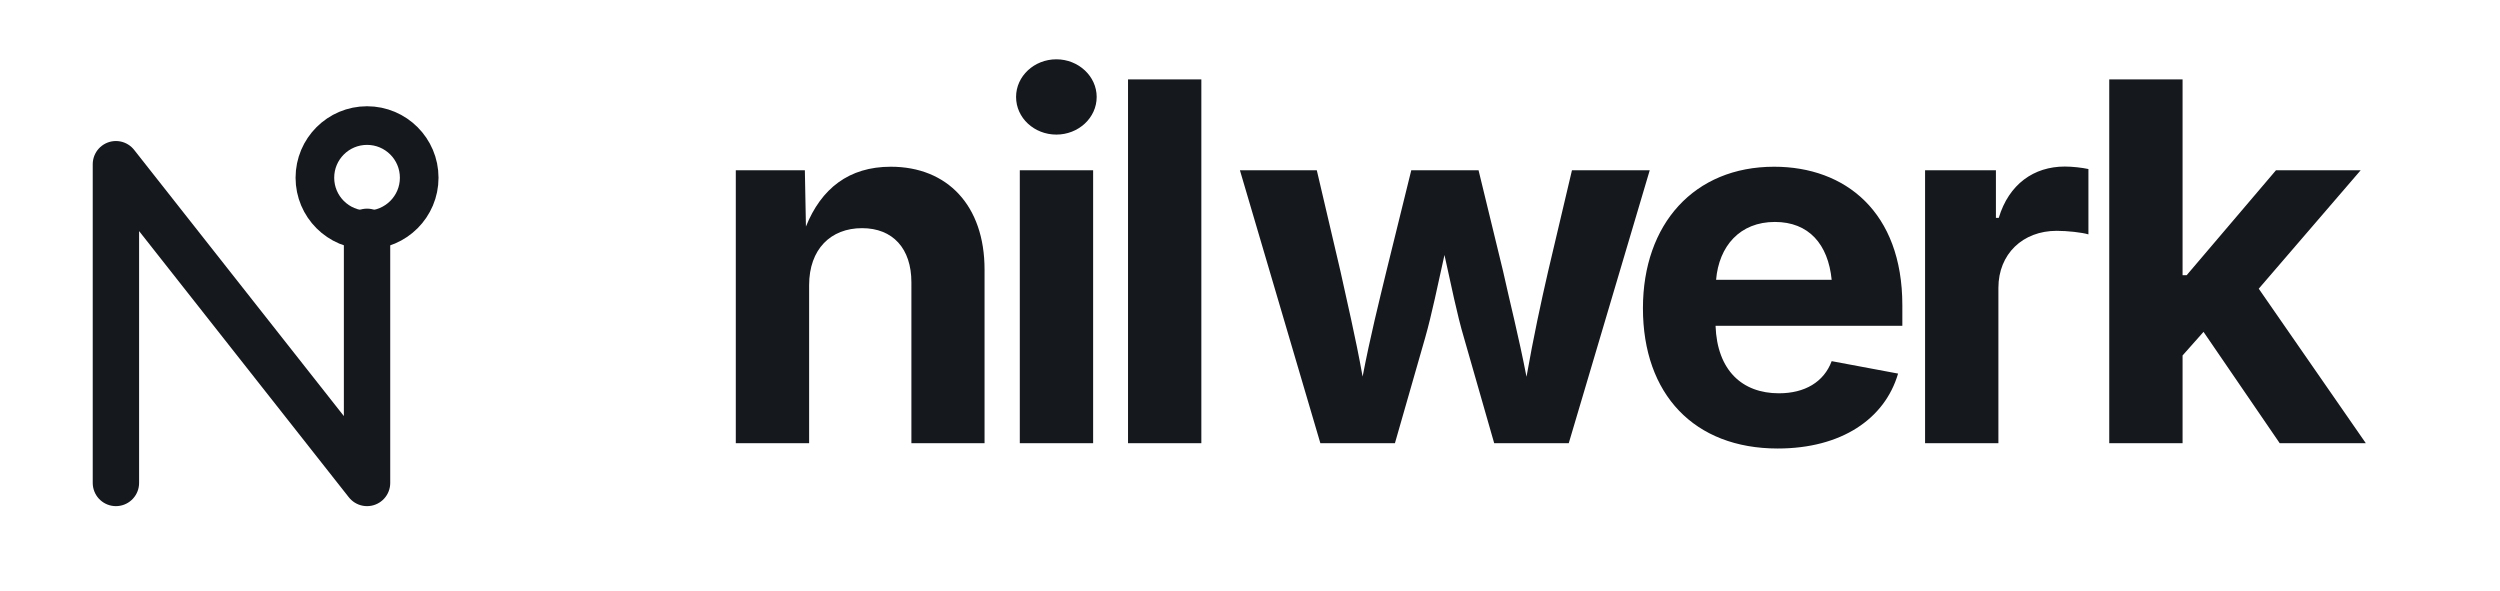
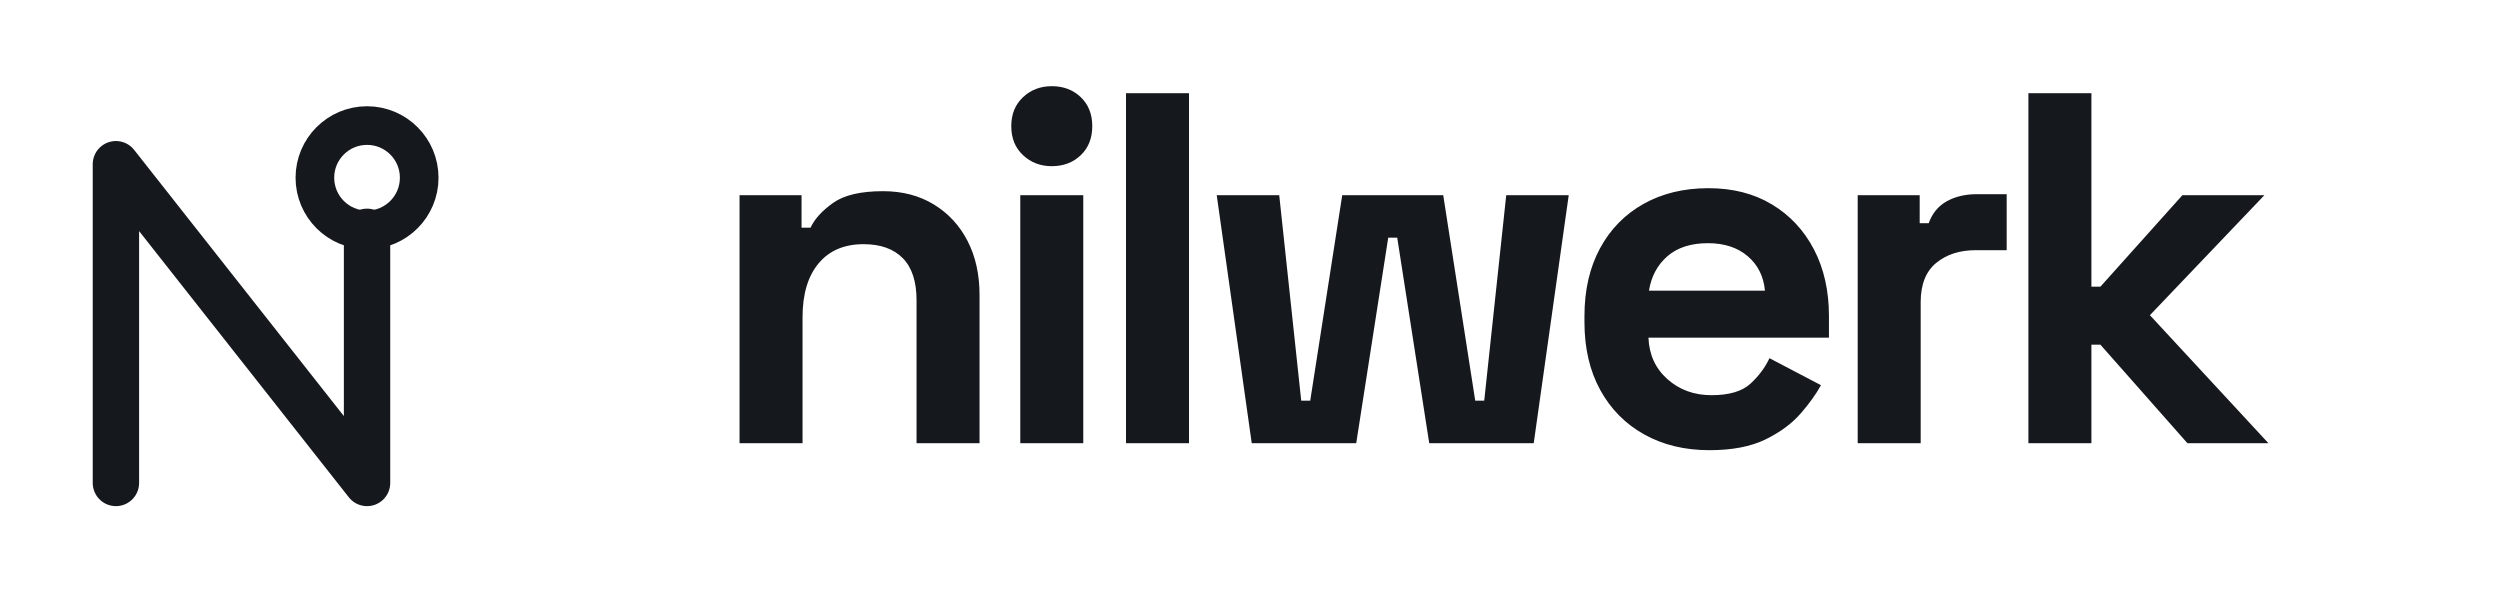
<svg xmlns="http://www.w3.org/2000/svg" width="220" height="52" viewBox="0 0 220 52" role="img" aria-label="nilwerk">
  <g transform="translate(0 0) scale(1.7)" fill="none" stroke-linecap="round" stroke-linejoin="round">
    <path d="M6 25V8.5L19 25V12" stroke="#15181d" stroke-width="2.4" />
    <circle cx="19" cy="9.2" r="2.7" stroke="#15181d" stroke-width="2" />
  </g>
-   <text x="62" y="39" font-family="'Space Grotesk', Inter, sans-serif" font-weight="700" font-size="44" letter-spacing="-2.4" fill="#15181d">nil<tspan fill="#15181d">werk</tspan>
-   </text>
+   <path d="M65.08 39.0V17.176H70.536V20.036H71.328Q71.856 18.892 73.308 17.858Q74.76 16.824 77.708 16.824Q80.26 16.824 82.174 17.99Q84.088 19.156 85.144 21.202Q86.2 23.248 86.2 25.976V39.0H80.656V26.416Q80.656 23.952 79.446 22.72Q78.236 21.488 75.992 21.488Q73.44 21.488 72.032 23.182Q70.624 24.876 70.624 27.912V39.0ZM89.784 39.0V17.176H95.328V39.0ZM92.556 14.624Q91.06 14.624 90.026 13.656Q88.992 12.688 88.992 11.104Q88.992 9.52 90.026 8.552Q91.06 7.584 92.556 7.584Q94.096 7.584 95.108 8.552Q96.12 9.52 96.12 11.104Q96.12 12.688 95.108 13.656Q94.096 14.624 92.556 14.624ZM99.088 39.0V8.2H104.632V39.0ZM110.152 39.0 107.072 17.176H112.572L114.508 35.26H115.3L118.116 17.176H127.004L129.82 35.26H130.612L132.548 17.176H138.048L134.968 39.0H125.772L122.956 20.916H122.164L119.348 39.0ZM150.432 39.616Q147.176 39.616 144.69 38.23Q142.204 36.844 140.818 34.314Q139.432 31.784 139.432 28.352V27.824Q139.432 24.392 140.796 21.862Q142.16 19.332 144.624 17.946Q147.088 16.56 150.344 16.56Q153.556 16.56 155.932 17.99Q158.308 19.42 159.628 21.95Q160.948 24.48 160.948 27.824V29.716H145.064Q145.152 31.96 146.736 33.368Q148.32 34.776 150.608 34.776Q152.94 34.776 154.04 33.764Q155.14 32.752 155.712 31.52L160.244 33.896Q159.628 35.04 158.462 36.382Q157.296 37.724 155.36 38.67Q153.424 39.616 150.432 39.616ZM145.108 25.58H155.316Q155.14 23.688 153.798 22.544Q152.456 21.4 150.3 21.4Q148.056 21.4 146.736 22.544Q145.416 23.688 145.108 25.58ZM163.476 39.0V17.176H168.932V19.64H169.724Q170.208 18.32 171.33 17.704Q172.452 17.088 173.948 17.088H176.588V22.016H173.86Q171.748 22.016 170.384 23.138Q169.02 24.26 169.02 26.592V39.0ZM178.5 39.0V8.2H184.044V25.228H184.836L192.052 17.176H199.268L189.192 27.736L199.62 39.0H192.492L184.836 30.332H184.044V39.0Z" fill="#15181d" />
</svg>
